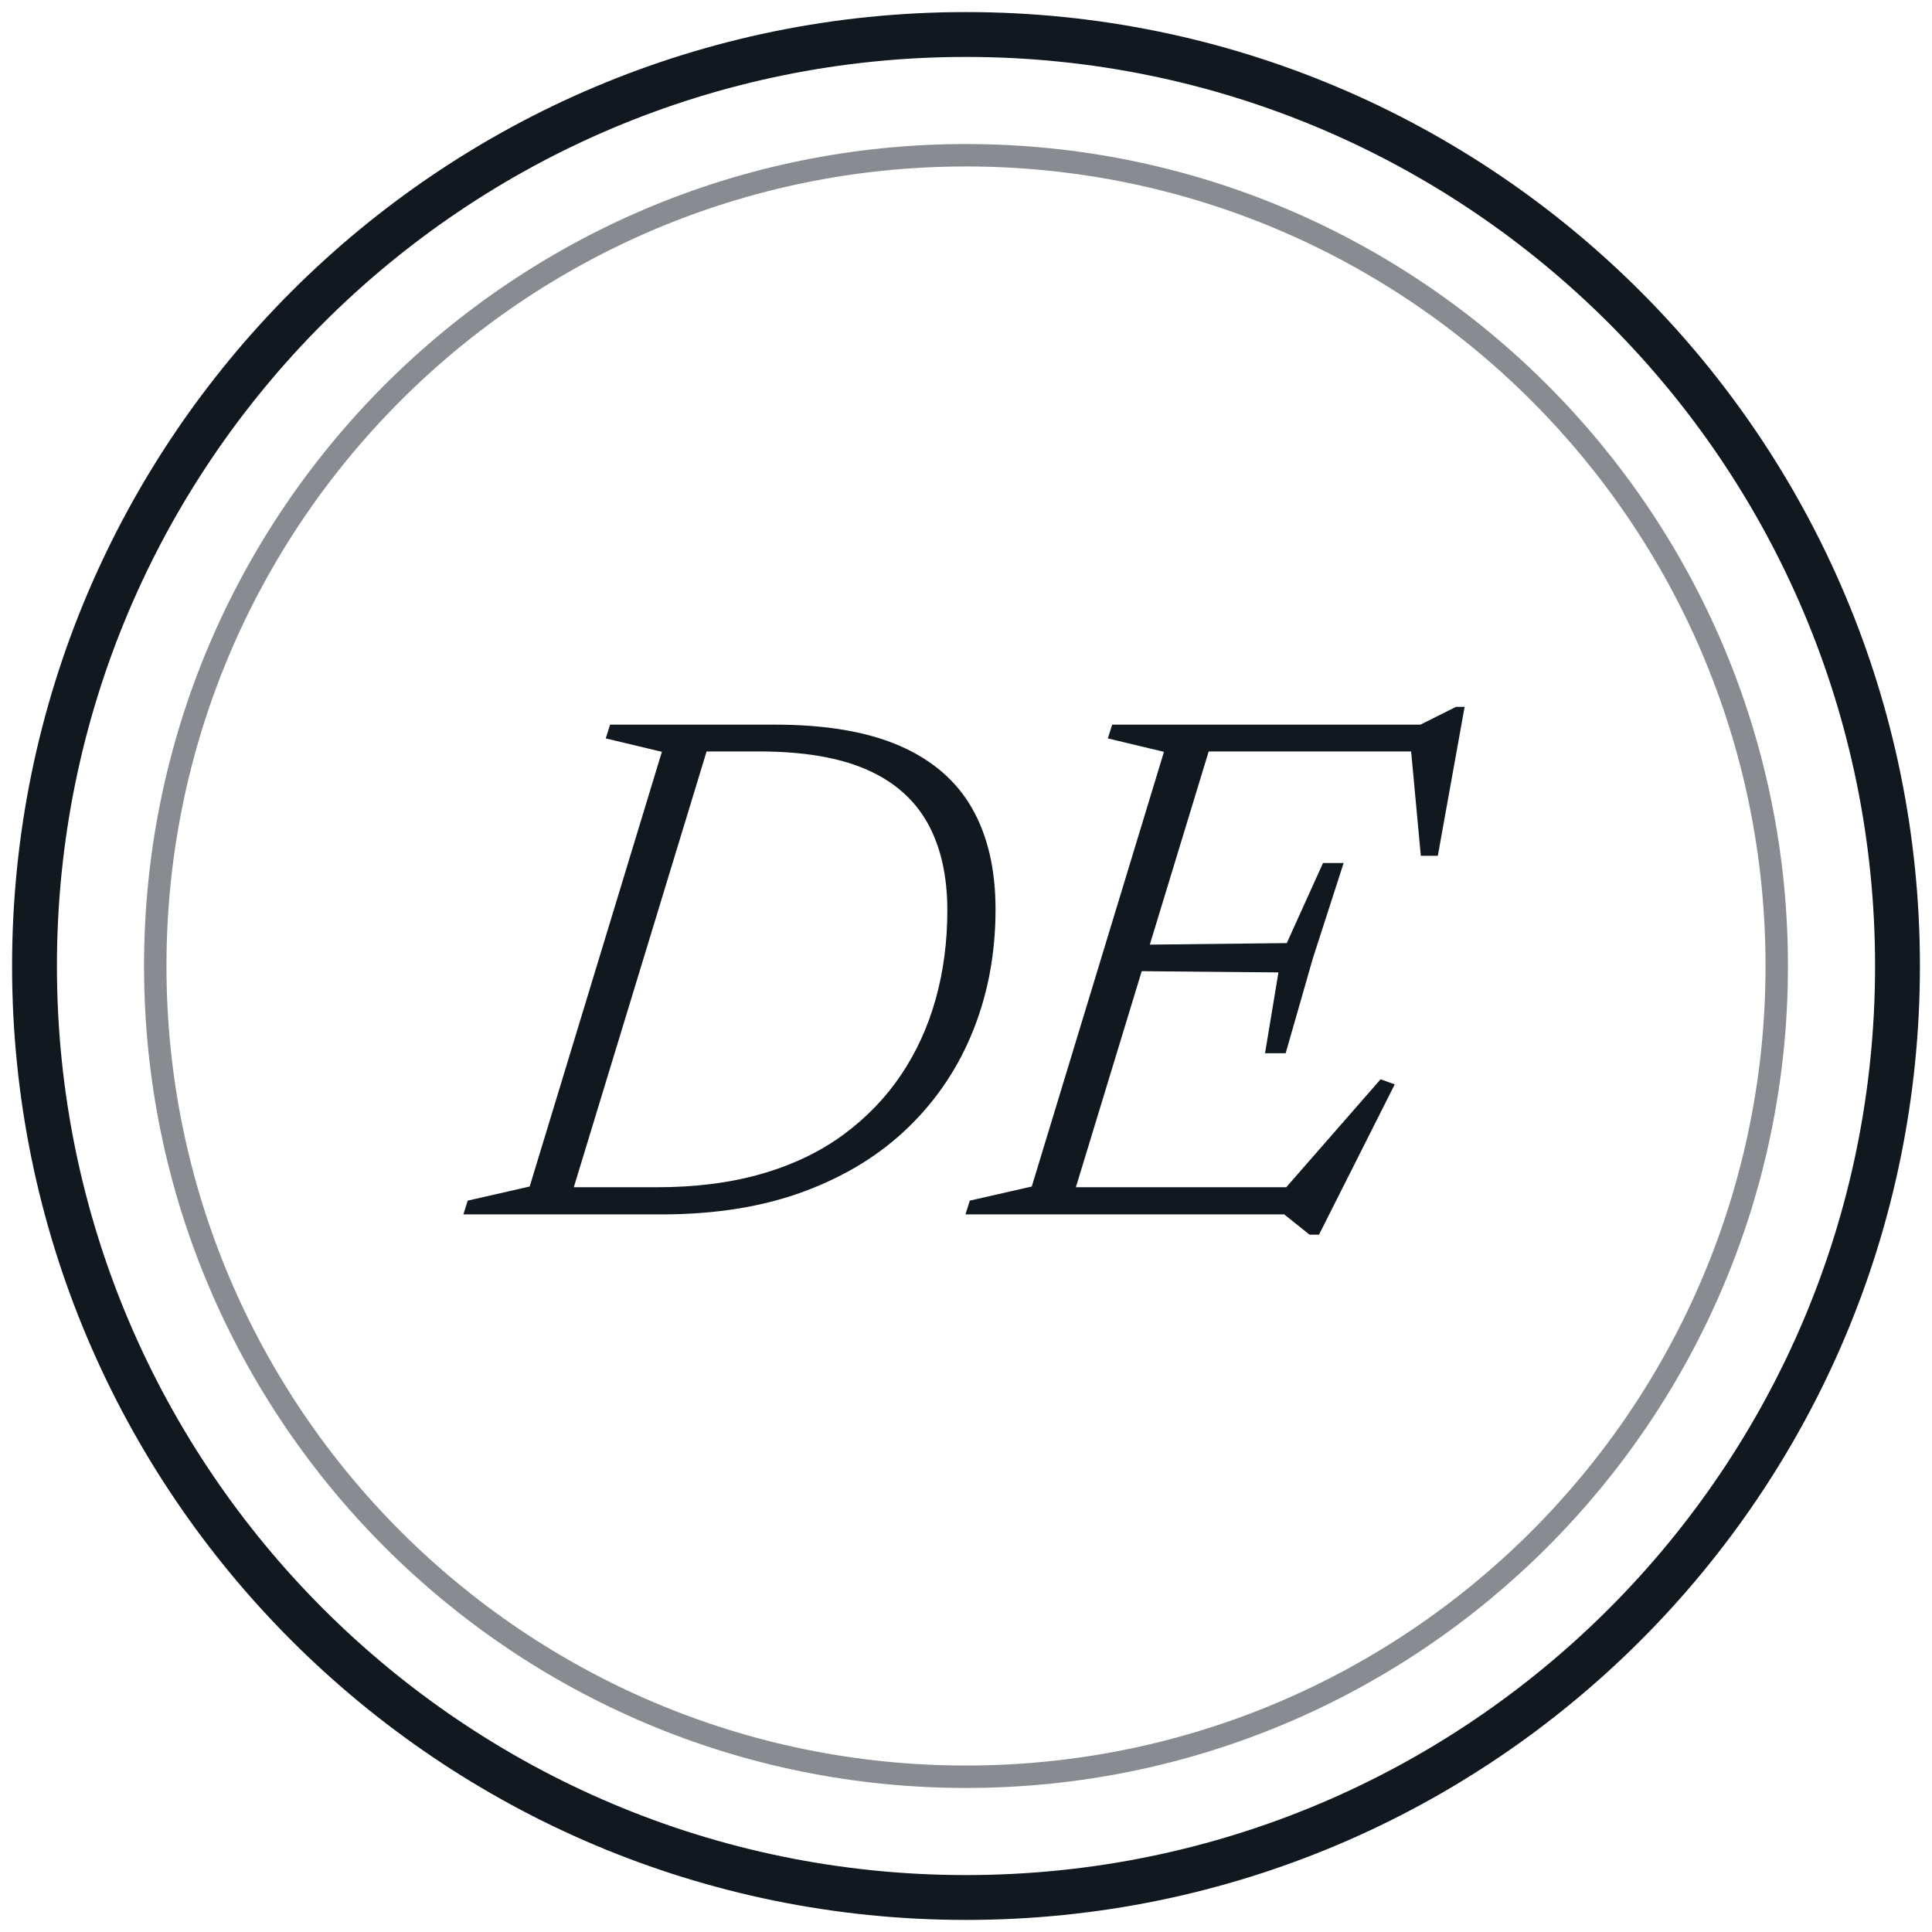
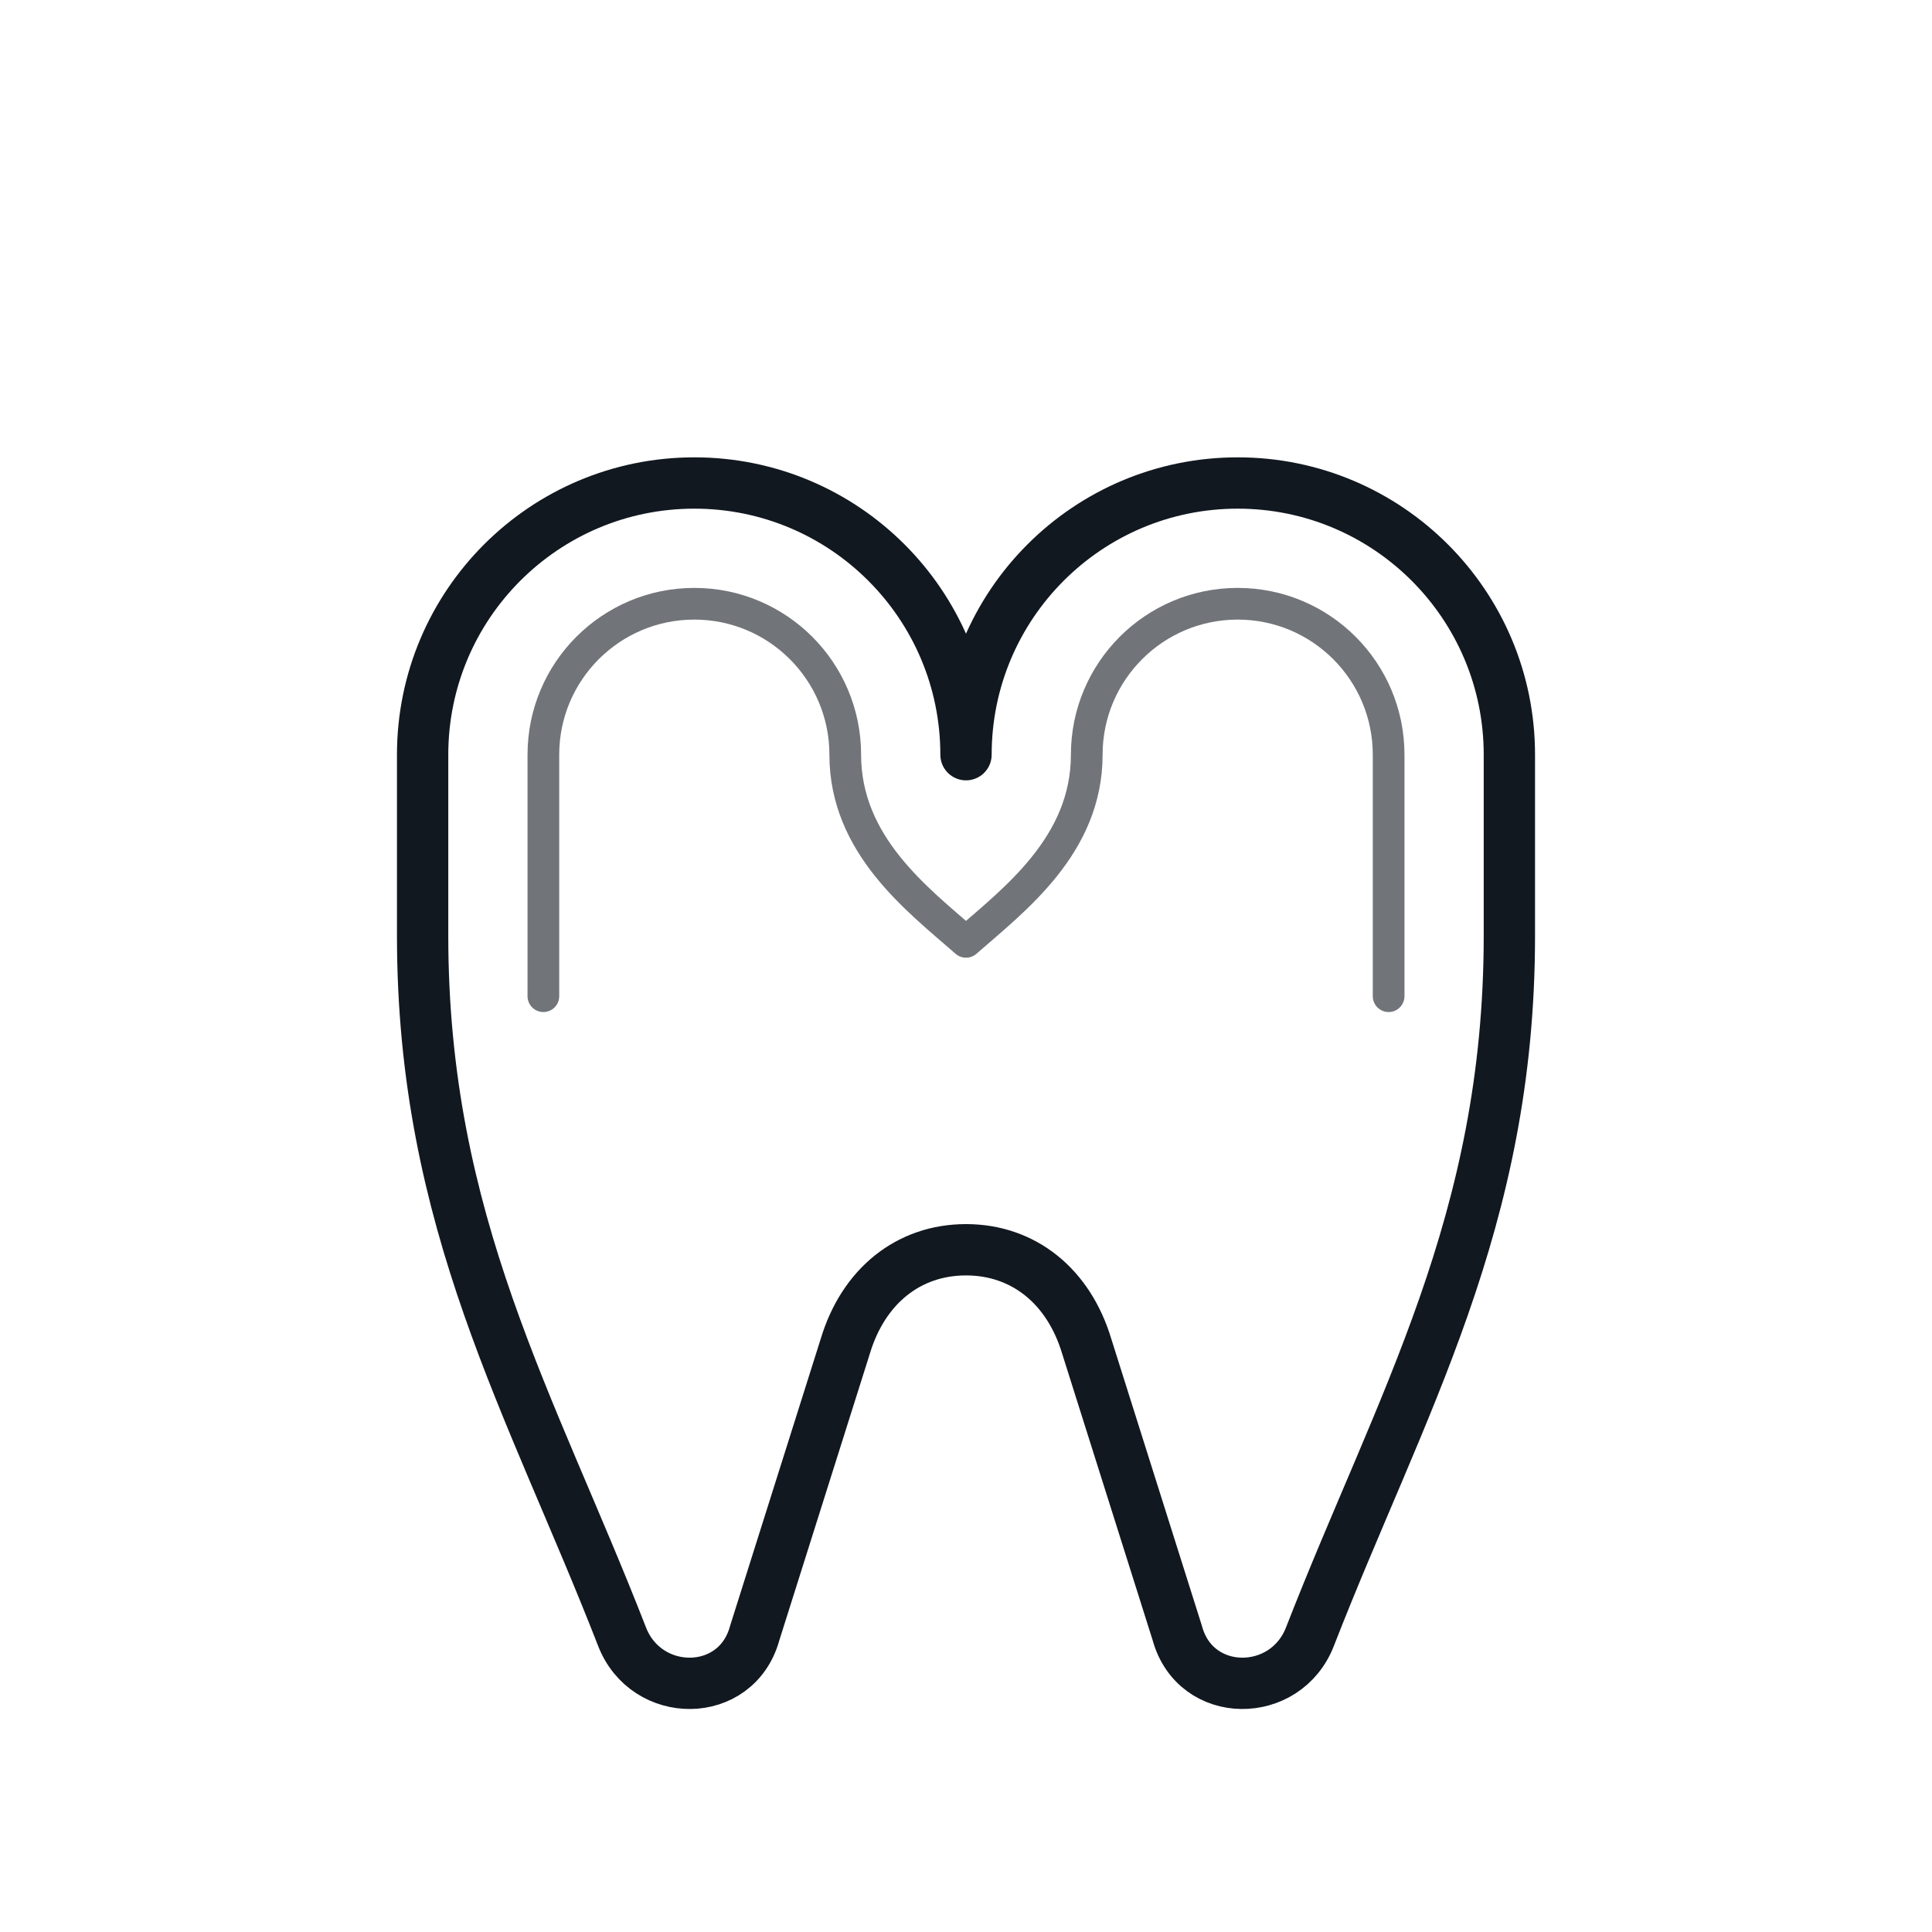
- <svg xmlns="http://www.w3.org/2000/svg" viewBox="0 0 56.00 56.00" width="56" height="56" role="img" aria-label="Dental Esthetics Boston — Hirayama &amp; Papaspyridakos">
-   <g transform="translate(0.0 0.0) scale(1.0)">
-     <circle cx="28.0" cy="28.0" r="27.0" fill="none" stroke="#121820" stroke-width="1.3" />
-     <circle cx="28.0" cy="28.0" r="23.5" fill="none" stroke="#121820" stroke-width="0.65" opacity="0.5" />
-     <path d="M19.038 34.413Q20.739 34.413 22.094 34.019Q23.448 33.625 24.451 32.885Q25.454 32.145 26.12 31.152Q26.787 30.16 27.123 28.953Q27.459 27.745 27.459 26.391Q27.459 24.879 26.882 23.85Q26.304 22.821 25.107 22.301Q23.91 21.781 21.999 21.781H19.574L19.899 21.004H22.461Q24.666 21.004 26.078 21.618Q27.491 22.233 28.173 23.424Q28.856 24.616 28.856 26.359Q28.856 28.239 28.215 29.85Q27.575 31.462 26.341 32.664Q25.107 33.867 23.312 34.533Q21.516 35.2 19.175 35.2H15.563L15.762 34.413ZM19.185 21.792 17.558 21.403 17.684 21.004H20.718L16.392 35.2H13.431L13.557 34.801L15.353 34.392ZM33.738 21.792 32.111 21.403 32.237 21.004H35.271L30.945 35.2H27.984L28.11 34.801L29.906 34.392ZM40.878 21.519 41.319 21.781H34.116L34.368 21.004H41.172L42.201 20.489H42.453L41.676 24.805H41.183ZM37.959 35.788 37.224 35.2H30.032L30.294 34.413H37.875L37.035 34.696L40.017 31.284L40.427 31.431L38.232 35.788ZM37.266 30.528H36.668L37.056 28.186L32.415 28.144L32.646 27.388L37.298 27.336L38.348 25.015H38.946L38.054 27.777Z" fill="#121820" />
-   </g>
+ <svg xmlns="http://www.w3.org/2000/svg" viewBox="0 0 64.00 64.00" width="64" height="64" role="img" aria-label="Dental Esthetics Boston — Hirayama &amp; Papaspyridakos">
+   <path d="M14 25 A9 9 0 0 1 32 25 A9 9 0 0 1 50 25 V31 C50 40.5 46.4 46.5 43.4 54.2 C42.6 56.3 39.6 56.3 39 54.1 L36 44.6 C35.4 42.6 33.9 41.4 32 41.4 C30.1 41.4 28.6 42.6 28 44.6 L25 54.1 C24.4 56.3 21.4 56.3 20.6 54.2 C17.6 46.5 14 40.5 14 31 Z" fill="none" stroke="#121820" stroke-width="1.7" stroke-linejoin="round" />
+   <path d="M18 33 V25 A5 5 0 0 1 28 25 C28 28 30.4 29.8 32 31.2 C33.6 29.8 36 28 36 25 A5 5 0 0 1 46 25 V33" fill="none" stroke="#121820" stroke-width="1.05" stroke-linecap="round" stroke-linejoin="round" opacity="0.6" />
</svg>
